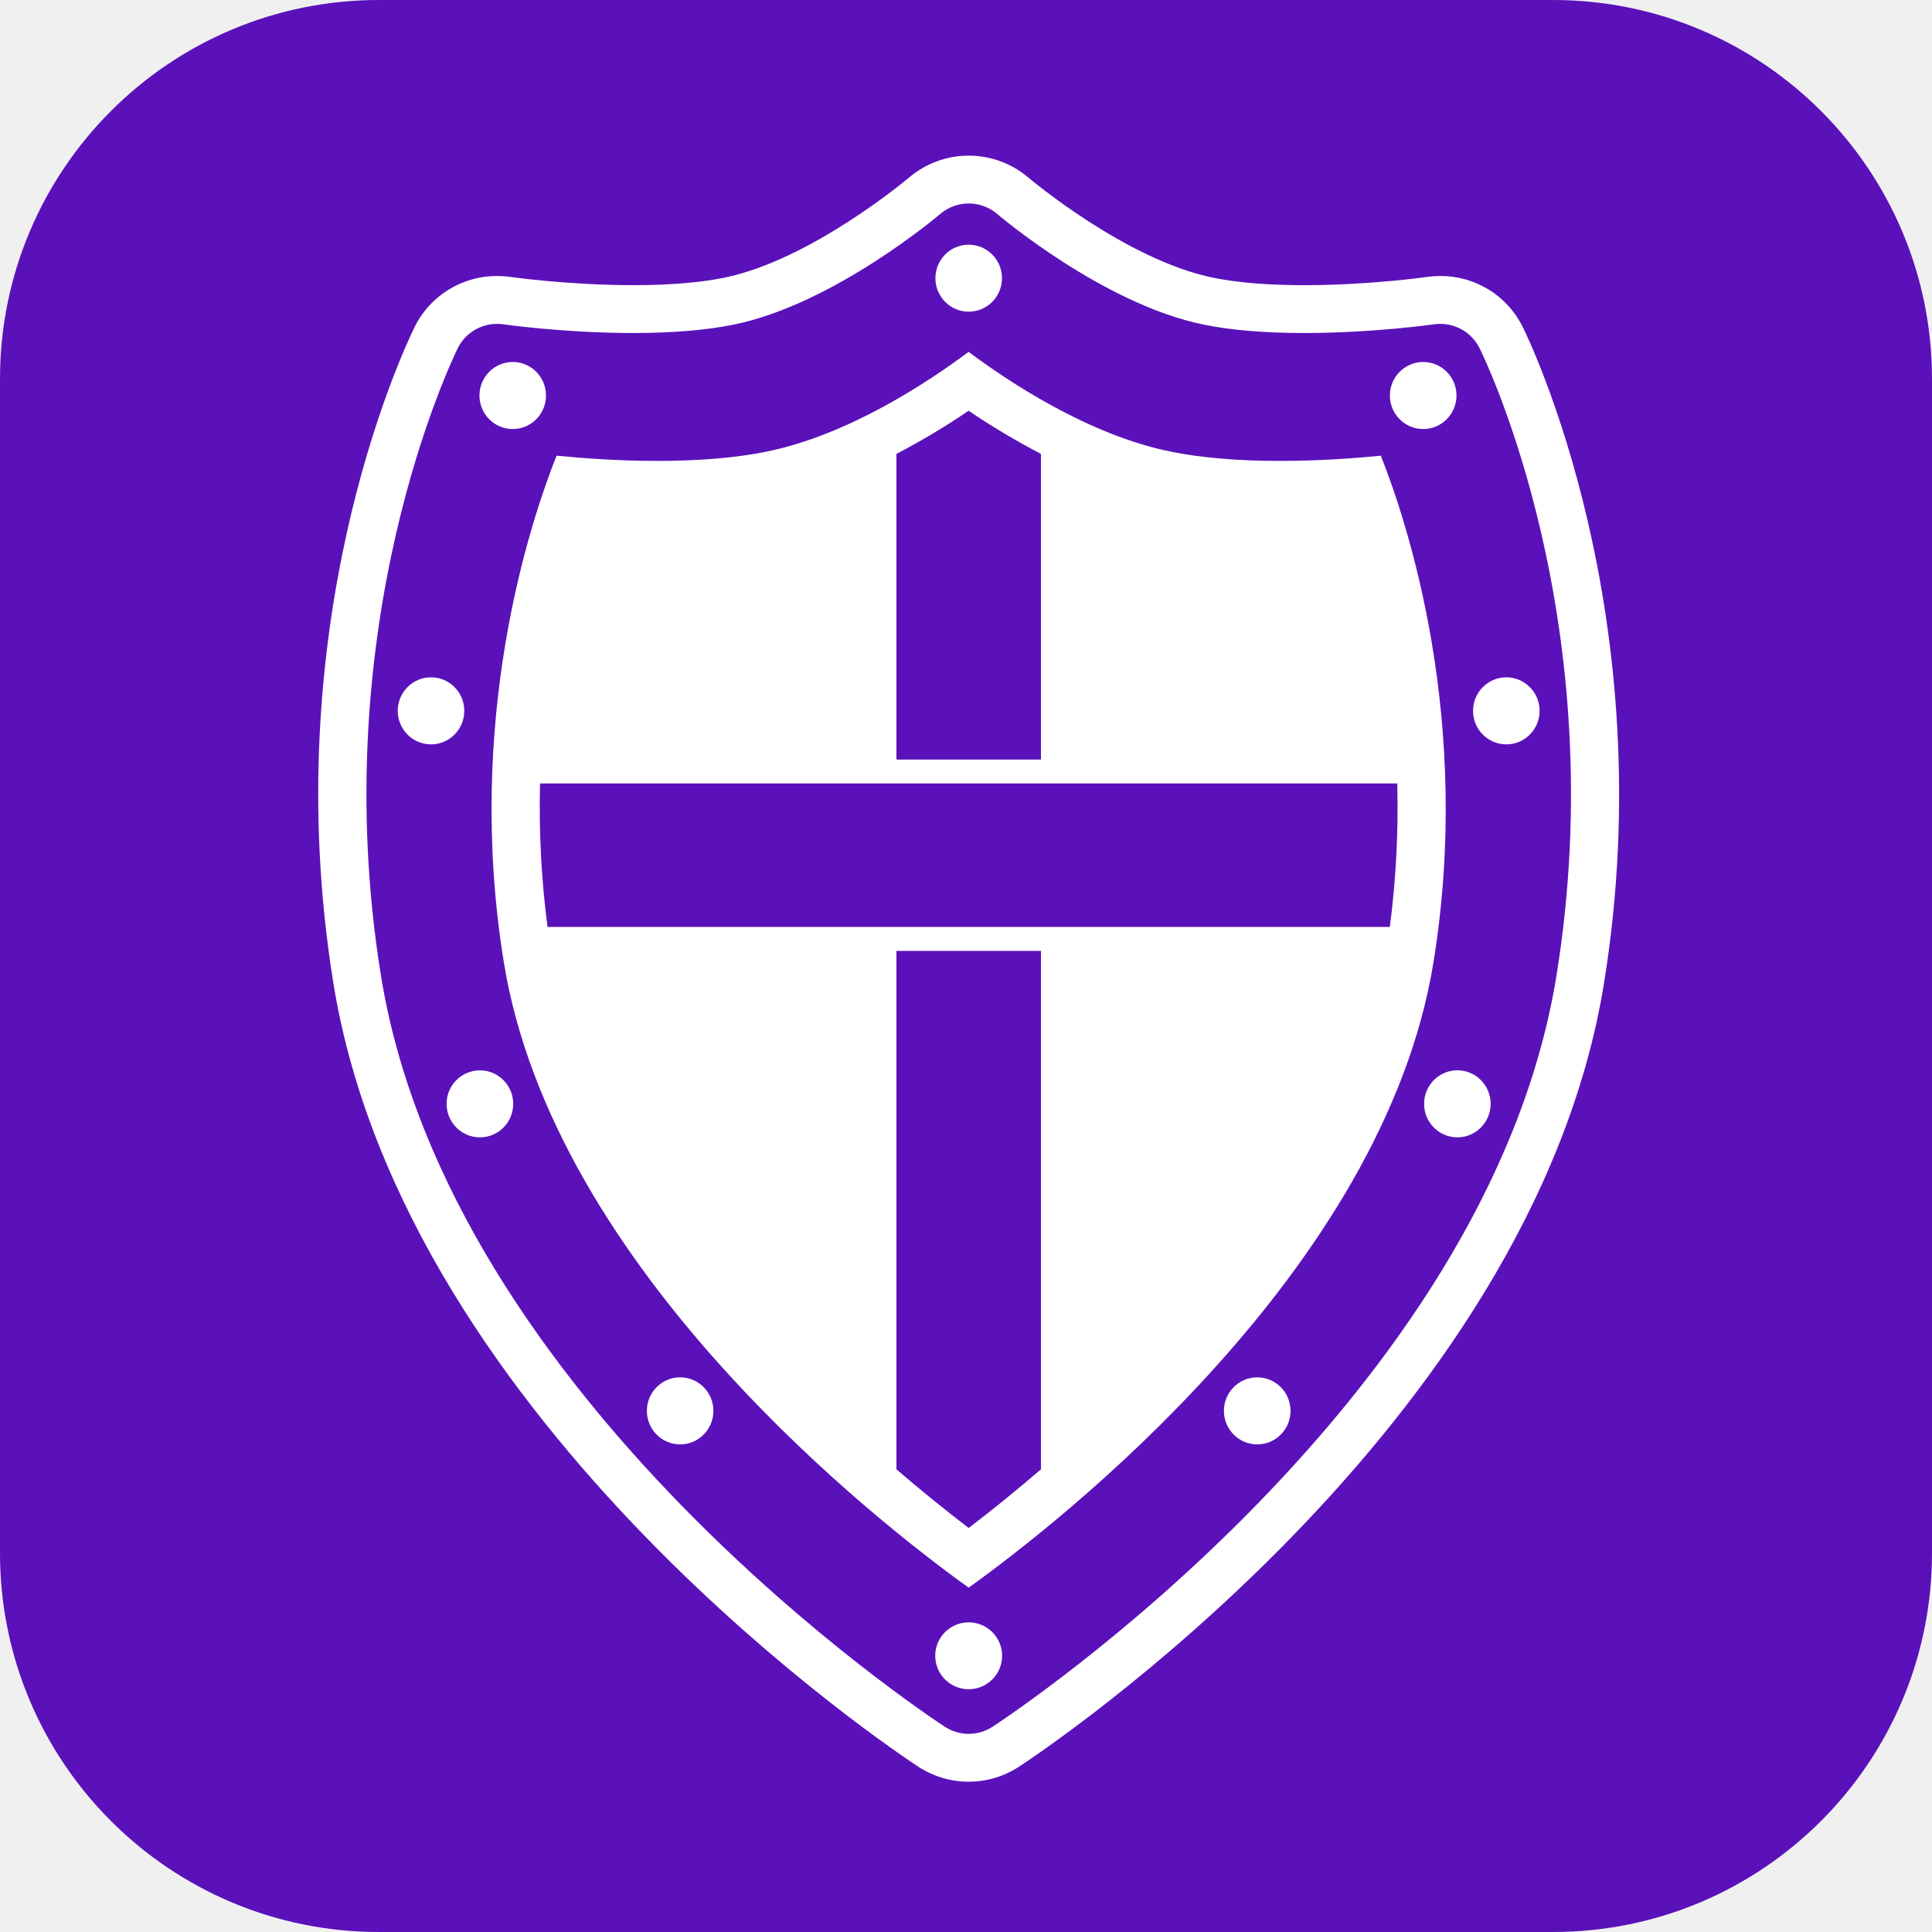
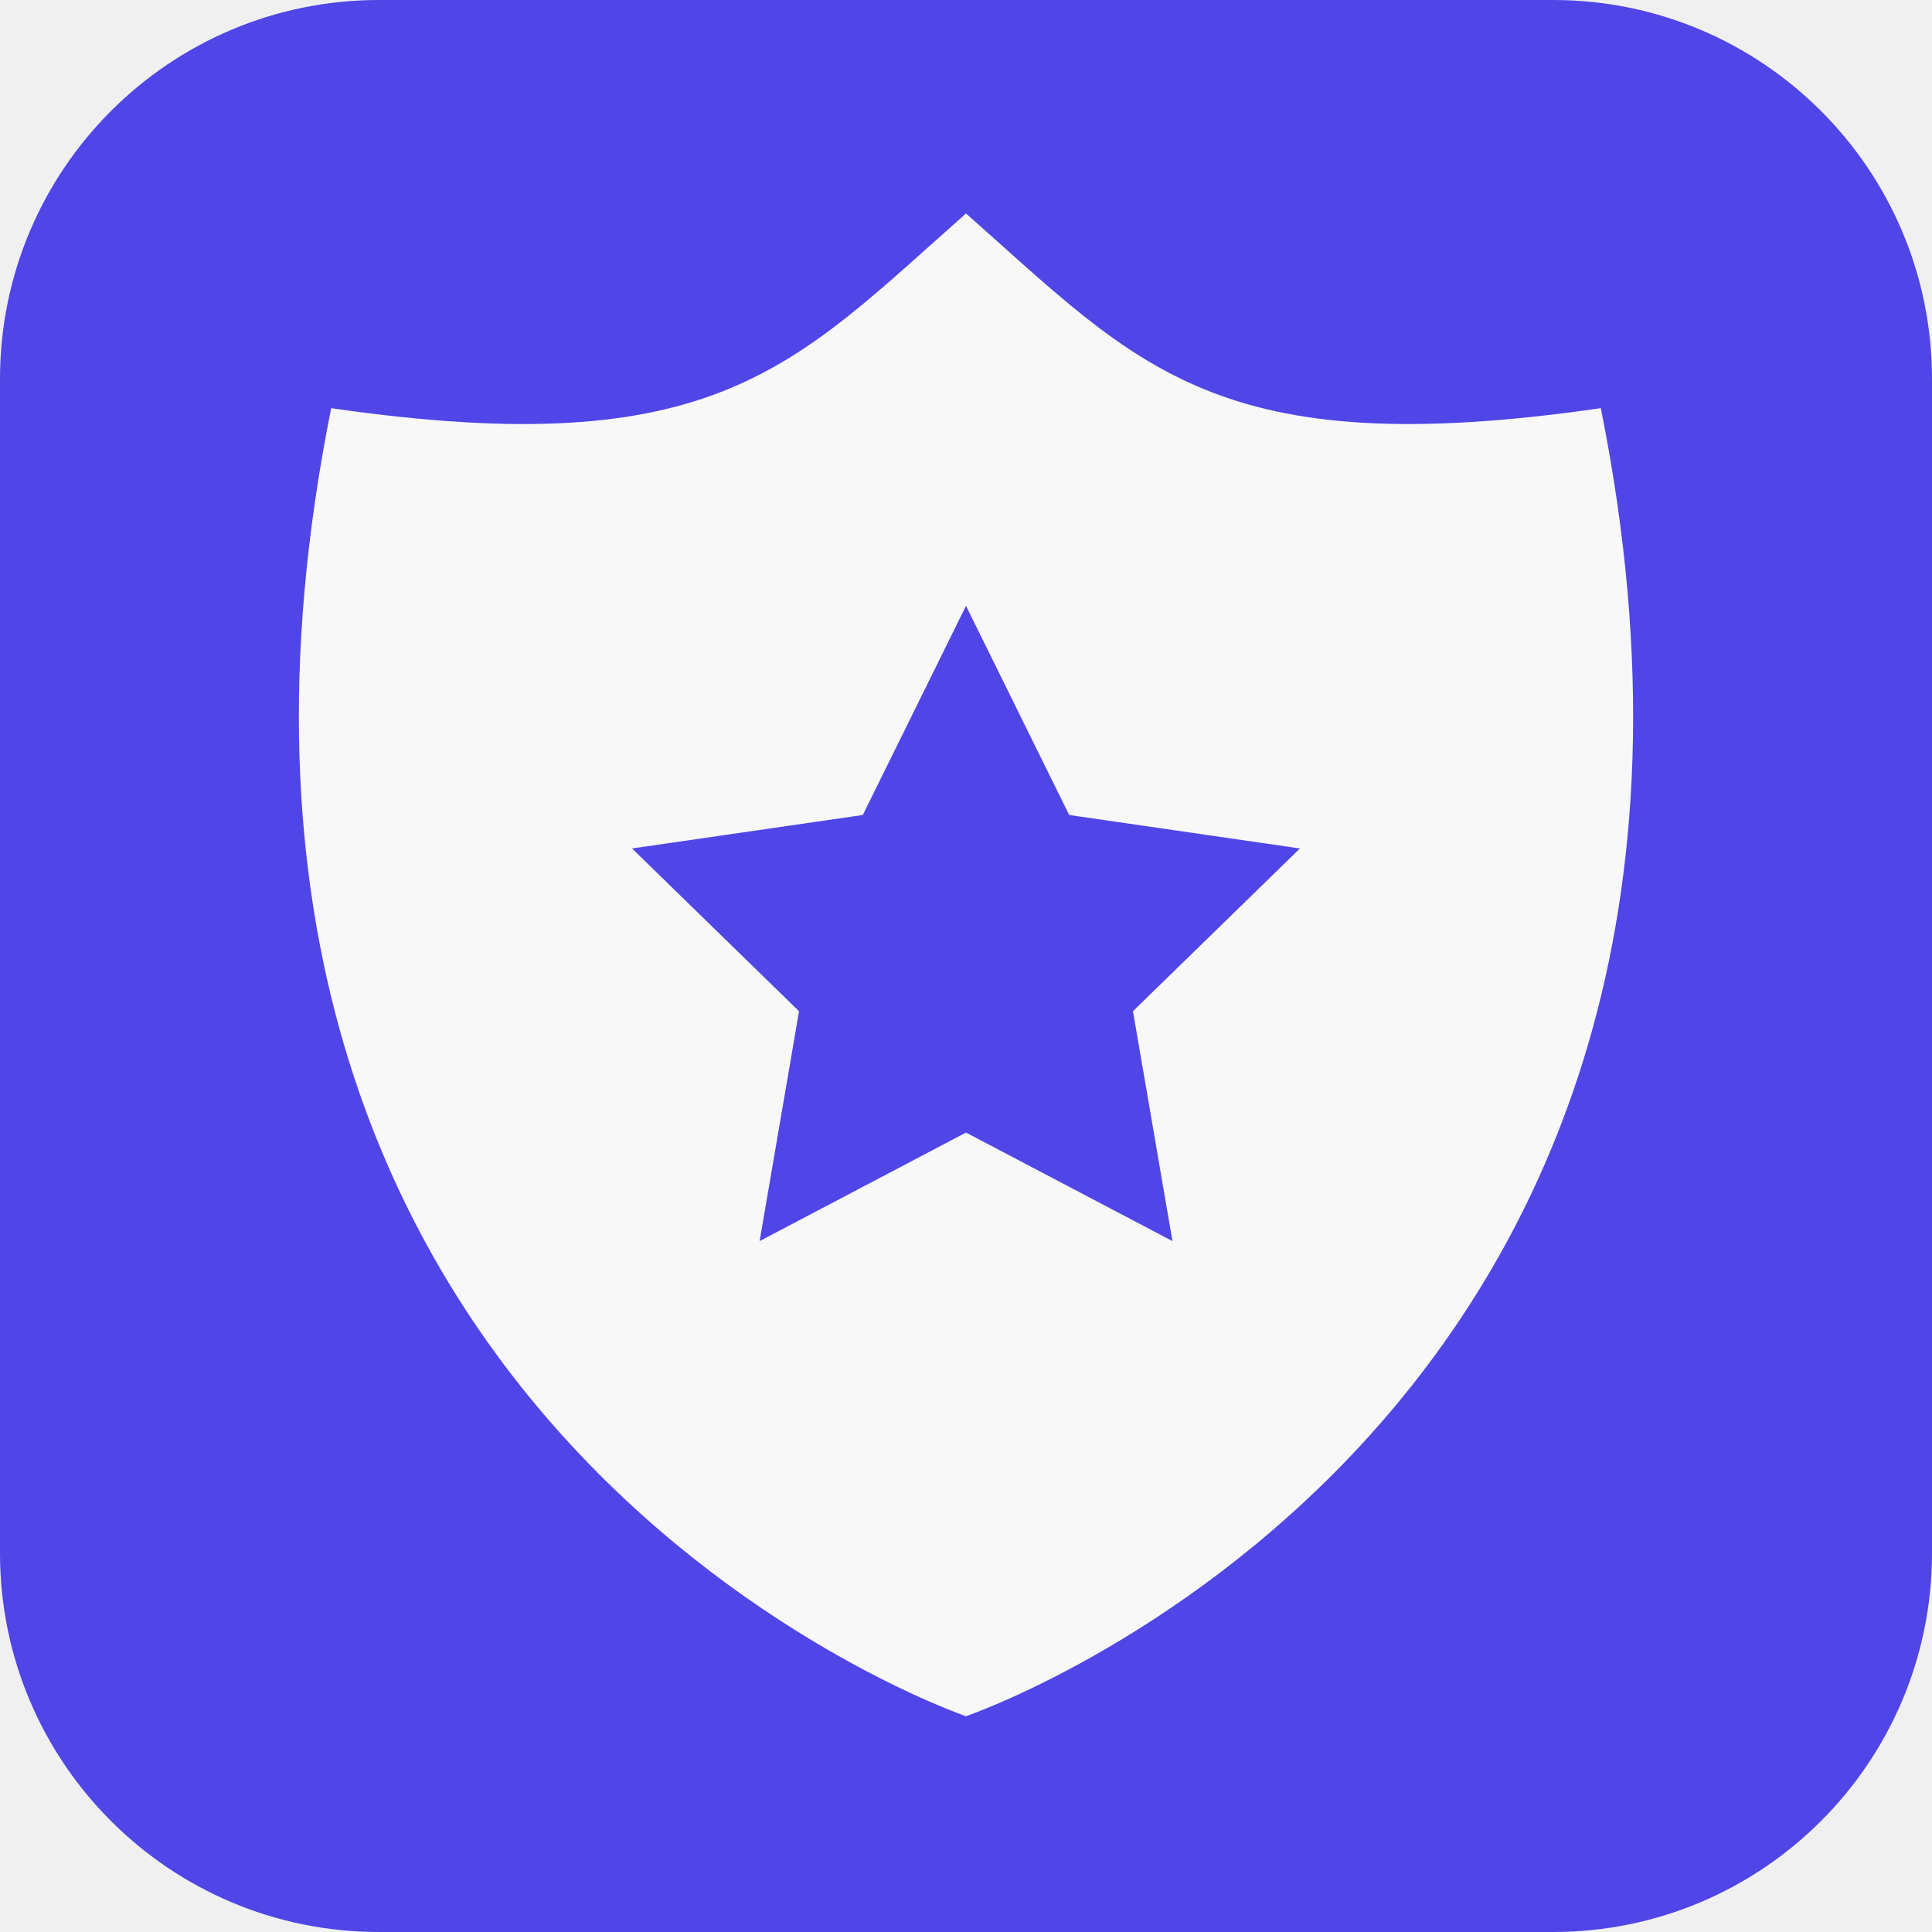
<svg xmlns="http://www.w3.org/2000/svg" width="362" height="362" viewBox="0 0 362 362" fill="none">
-   <rect width="362" height="362" rx="71" fill="#5B11B9" />
-   <path d="M258.728 85.381C254.117 85.848 247.246 86.361 239.797 86.361C231.977 86.361 225.116 85.787 219.403 84.63C203.991 81.522 188.995 71.543 181.485 65.927C173.984 71.538 159.009 81.507 143.587 84.63C137.869 85.787 131.008 86.361 123.188 86.361C115.759 86.361 108.873 85.833 104.282 85.381C99.204 98.178 87.067 135.02 94.395 180.256C103.764 238.162 164.915 285.576 181.5 297.479C198.09 285.576 259.241 238.162 268.6 180.256C275.912 135.025 263.806 98.188 258.728 85.381ZM167.967 85.046C172.629 82.616 177.146 79.916 181.495 76.962C185.852 79.917 190.377 82.617 195.048 85.046V142.322H167.967V85.046V85.046ZM195.048 275.298C190.643 279.099 186.125 282.767 181.5 286.297C176.885 282.765 172.372 279.1 167.967 275.308V178.169H195.048V275.298ZM260.414 173.685H102.591C101.426 164.774 100.958 155.785 101.189 146.801H261.805C262.038 155.785 261.573 164.773 260.414 173.685" fill="white" />
-   <path d="M285.322 61.275C283.905 58.397 281.708 55.975 278.982 54.284C276.255 52.594 273.108 51.703 269.9 51.713C269.077 51.713 268.25 51.769 267.432 51.886C267.331 51.906 256.443 53.435 244.383 53.435C237.639 53.435 231.926 52.968 227.406 52.059C211.024 48.758 192.901 33.452 192.718 33.3C189.592 30.631 185.617 29.164 181.506 29.163C177.396 29.162 173.42 30.627 170.293 33.295C170.115 33.442 151.966 48.753 135.604 52.053C131.079 52.968 125.367 53.43 118.623 53.43C106.522 53.43 95.675 51.901 95.568 51.881C94.758 51.77 93.942 51.715 93.126 51.713C89.92 51.703 86.775 52.59 84.048 54.275C81.32 55.959 79.119 58.374 77.693 61.245C74.956 66.871 51.657 117.323 62.469 184.237C75.931 267.366 168.16 328.476 172.08 331.036C174.883 332.866 178.159 333.84 181.507 333.838C184.854 333.836 188.129 332.859 190.93 331.025C194.845 328.471 287.1 267.351 300.542 184.242C311.688 115.347 286.404 63.449 285.322 61.275V61.275ZM291.635 182.82C278.807 262.1 189.752 321.077 185.959 323.55C184.633 324.415 183.085 324.875 181.503 324.875C179.92 324.875 178.372 324.415 177.047 323.55C173.253 321.077 84.224 262.1 71.381 182.82C60.717 116.82 84.767 67.313 85.772 65.236C86.54 63.695 87.773 62.434 89.297 61.631C90.82 60.828 92.557 60.524 94.263 60.763C94.375 60.778 105.816 62.398 118.618 62.398C125.976 62.398 132.293 61.87 137.397 60.839C156.236 57.04 175.985 40.252 176.183 40.084C177.668 38.818 179.556 38.123 181.508 38.123C183.459 38.123 185.347 38.818 186.832 40.084C187.025 40.252 206.743 57.04 225.609 60.839C230.712 61.87 237.014 62.398 244.383 62.398C257.185 62.398 268.61 60.778 268.732 60.763C270.438 60.523 272.176 60.826 273.7 61.629C275.224 62.432 276.456 63.694 277.223 65.236C278.259 67.313 302.304 116.82 291.635 182.82" fill="white" />
-   <path d="M181.505 58.401C184.949 58.401 187.741 55.591 187.741 52.125C187.741 48.658 184.949 45.848 181.505 45.848C178.061 45.848 175.269 48.658 175.269 52.125C175.269 55.591 178.061 58.401 181.505 58.401Z" fill="white" />
-   <path d="M266.665 80.389C270.112 80.389 272.906 77.577 272.906 74.108C272.906 70.639 270.112 67.826 266.665 67.826C263.219 67.826 260.424 70.639 260.424 74.108C260.424 77.577 263.219 80.389 266.665 80.389Z" fill="white" />
-   <path d="M282.24 139.473C285.684 139.473 288.476 136.661 288.476 133.192C288.476 129.723 285.684 126.91 282.24 126.91C278.796 126.91 276.004 129.723 276.004 133.192C276.004 136.661 278.796 139.473 282.24 139.473Z" fill="white" />
-   <path d="M273.069 213.106C276.513 213.106 279.305 210.294 279.305 206.825C279.305 203.355 276.513 200.543 273.069 200.543C269.625 200.543 266.833 203.355 266.833 206.825C266.833 210.294 269.625 213.106 273.069 213.106Z" fill="white" />
-   <path d="M235.567 270.636C239.014 270.636 241.808 267.824 241.808 264.355C241.808 260.885 239.014 258.073 235.567 258.073C232.12 258.073 229.326 260.885 229.326 264.355C229.326 267.824 232.12 270.636 235.567 270.636Z" fill="white" />
-   <path d="M181.5 316.512C184.961 316.512 187.766 313.707 187.766 310.246C187.766 306.785 184.961 303.979 181.5 303.979C178.039 303.979 175.234 306.785 175.234 310.246C175.234 313.707 178.039 316.512 181.5 316.512Z" fill="white" />
-   <path d="M127.438 270.636C130.88 270.636 133.669 267.824 133.669 264.355C133.669 260.885 130.88 258.073 127.438 258.073C123.997 258.073 121.208 260.885 121.208 264.355C121.208 267.824 123.997 270.636 127.438 270.636Z" fill="white" />
-   <path d="M89.921 213.106C93.368 213.106 96.162 210.296 96.162 206.83C96.162 203.363 93.368 200.553 89.921 200.553C86.474 200.553 83.68 203.363 83.68 206.83C83.68 210.296 86.474 213.106 89.921 213.106Z" fill="white" />
-   <path d="M80.76 139.473C84.204 139.473 86.996 136.661 86.996 133.192C86.996 129.723 84.204 126.91 80.76 126.91C77.316 126.91 74.524 129.723 74.524 133.192C74.524 136.661 77.316 139.473 80.76 139.473Z" fill="white" />
-   <path d="M96.071 80.389C99.515 80.389 102.307 77.577 102.307 74.108C102.307 70.639 99.515 67.826 96.071 67.826C92.627 67.826 89.835 70.639 89.835 74.108C89.835 77.577 92.627 80.389 96.071 80.389Z" fill="white" />
+   <rect width="362" height="362" rx="71" fill="#5045E6" />
+   <path d="M299.946 76.478C227.771 86.928 213.458 68.673 181 40C148.542 68.673 134.229 86.928 62.054 76.478C23.589 268.068 181 321.566 181 321.566C181 321.566 338.411 268.068 299.946 76.478V76.478ZM219.684 232.544L181 212.209L142.332 232.544L149.715 189.48L118.43 158.977L161.666 152.705L181 113.52L200.334 152.705L243.57 158.977L212.285 189.465L219.684 232.544V232.544Z" fill="#F8F8F8" />
</svg>
